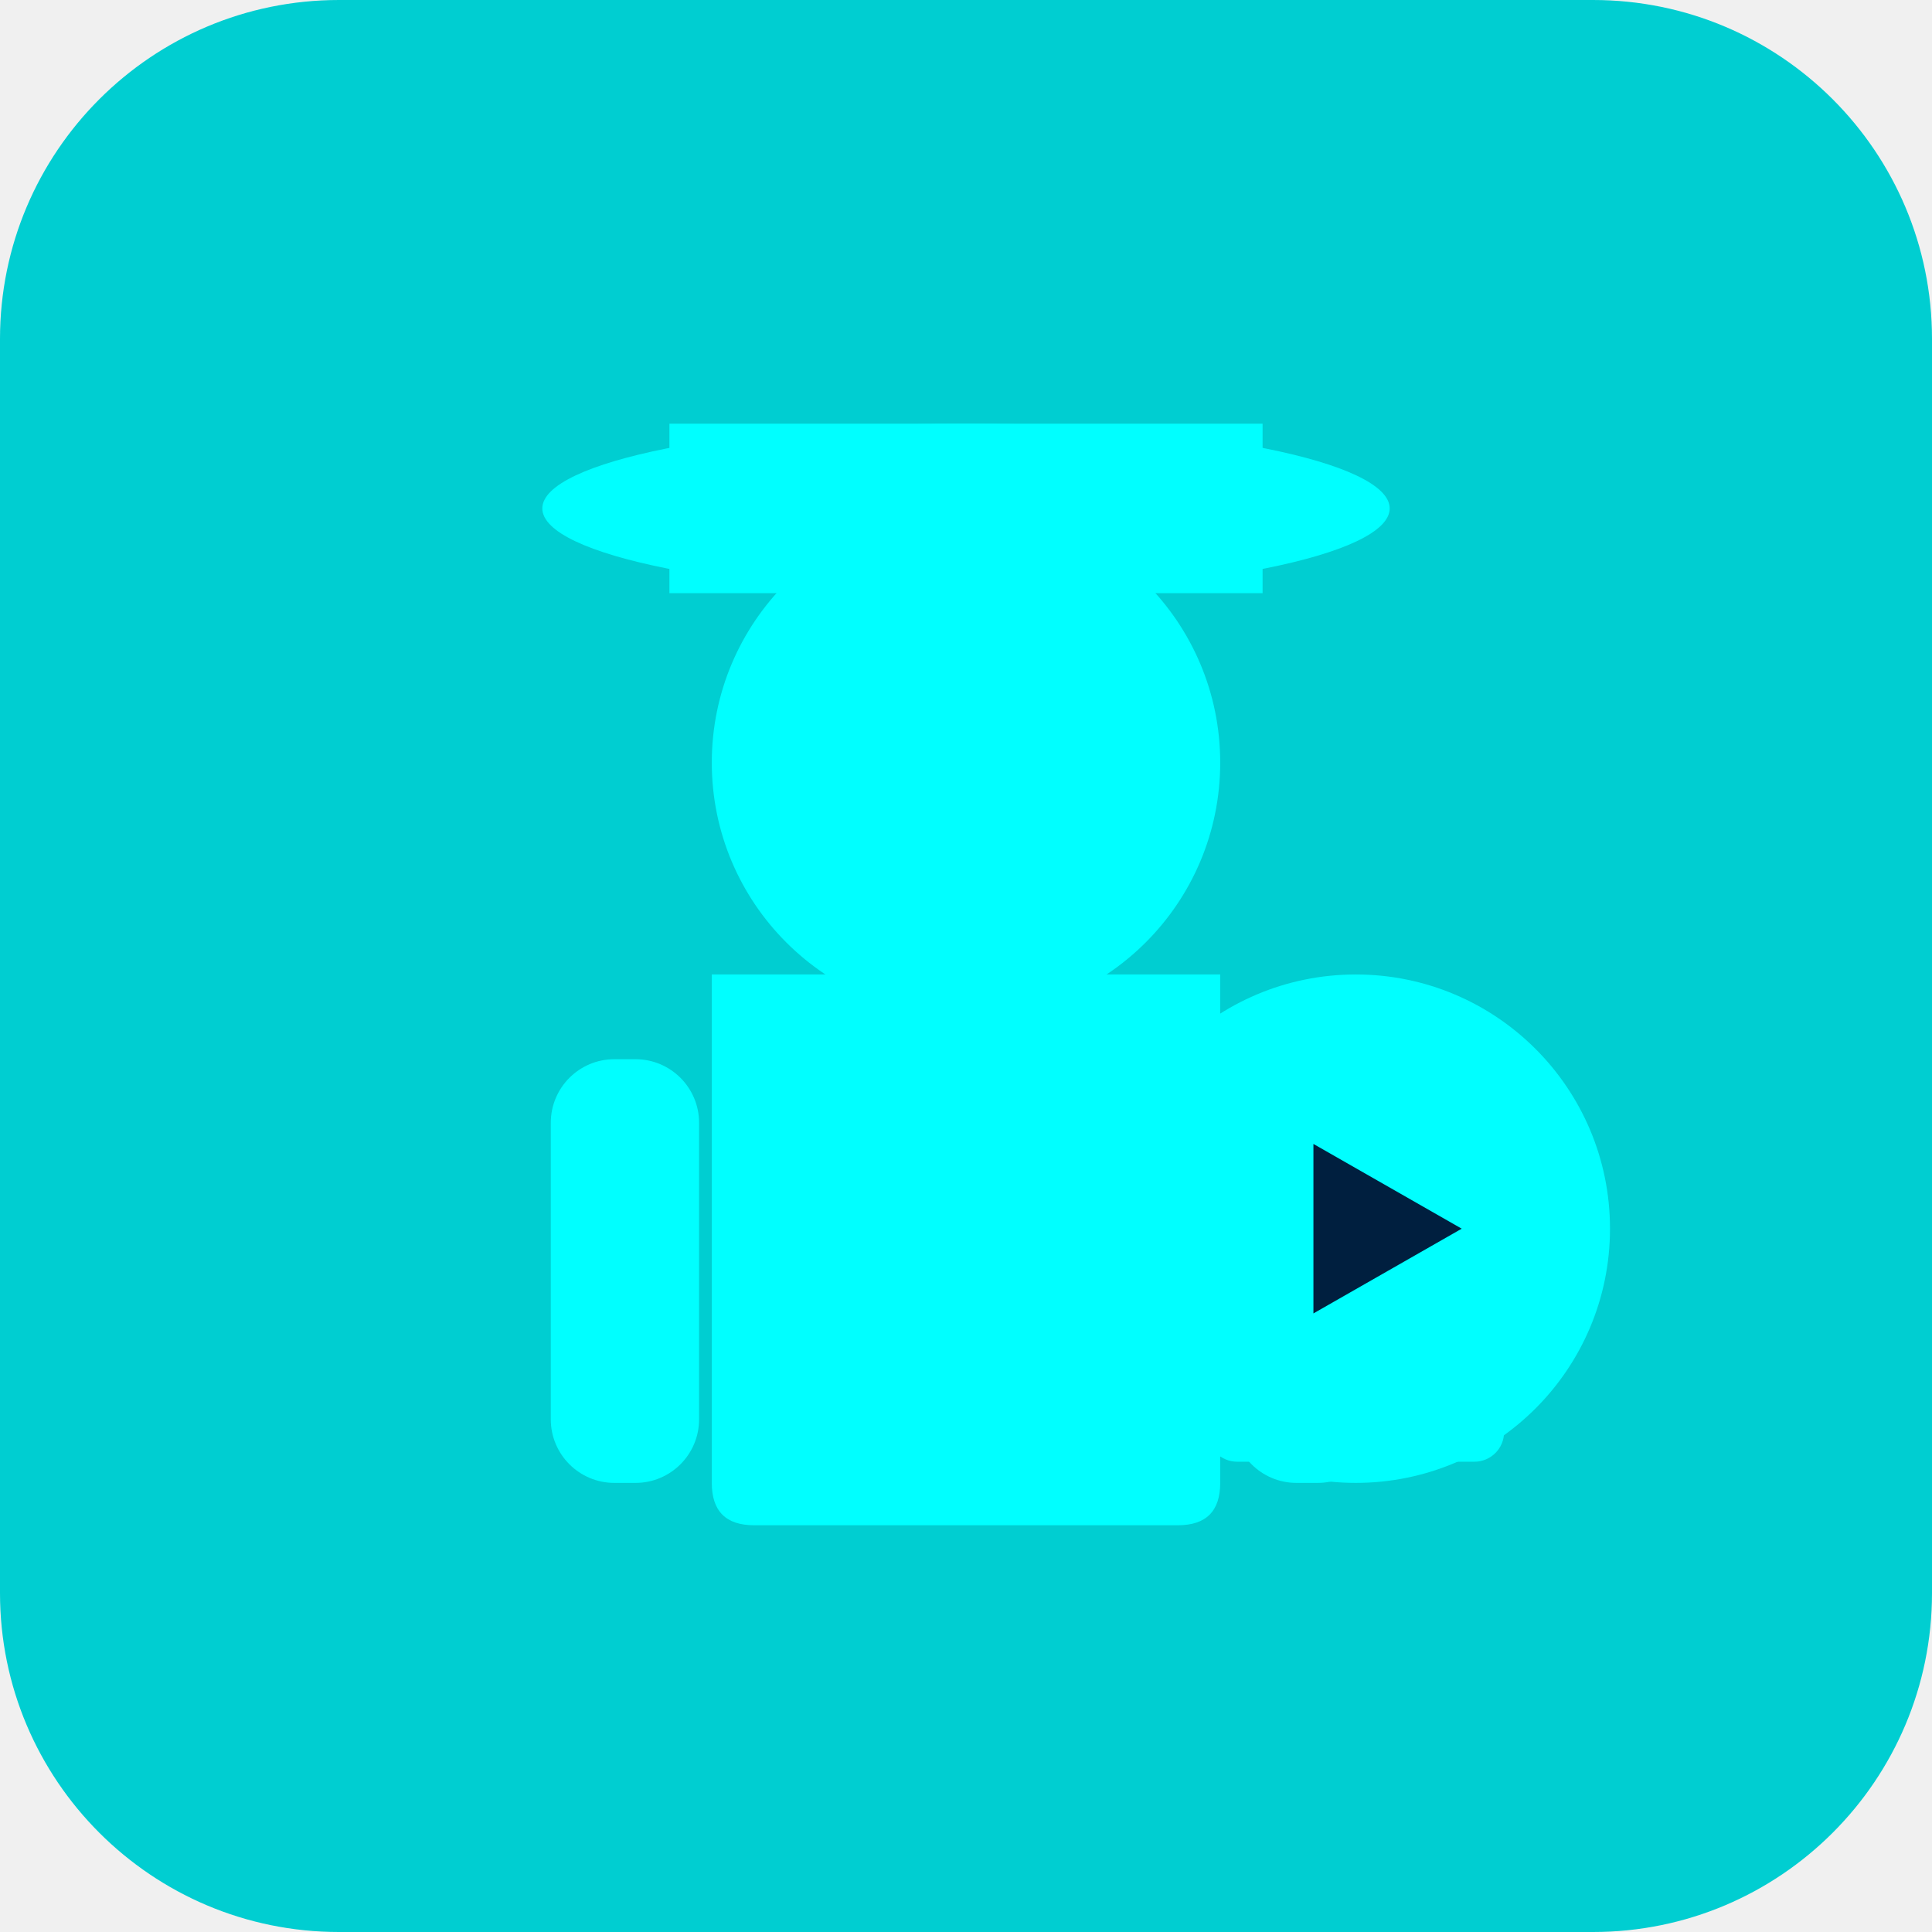
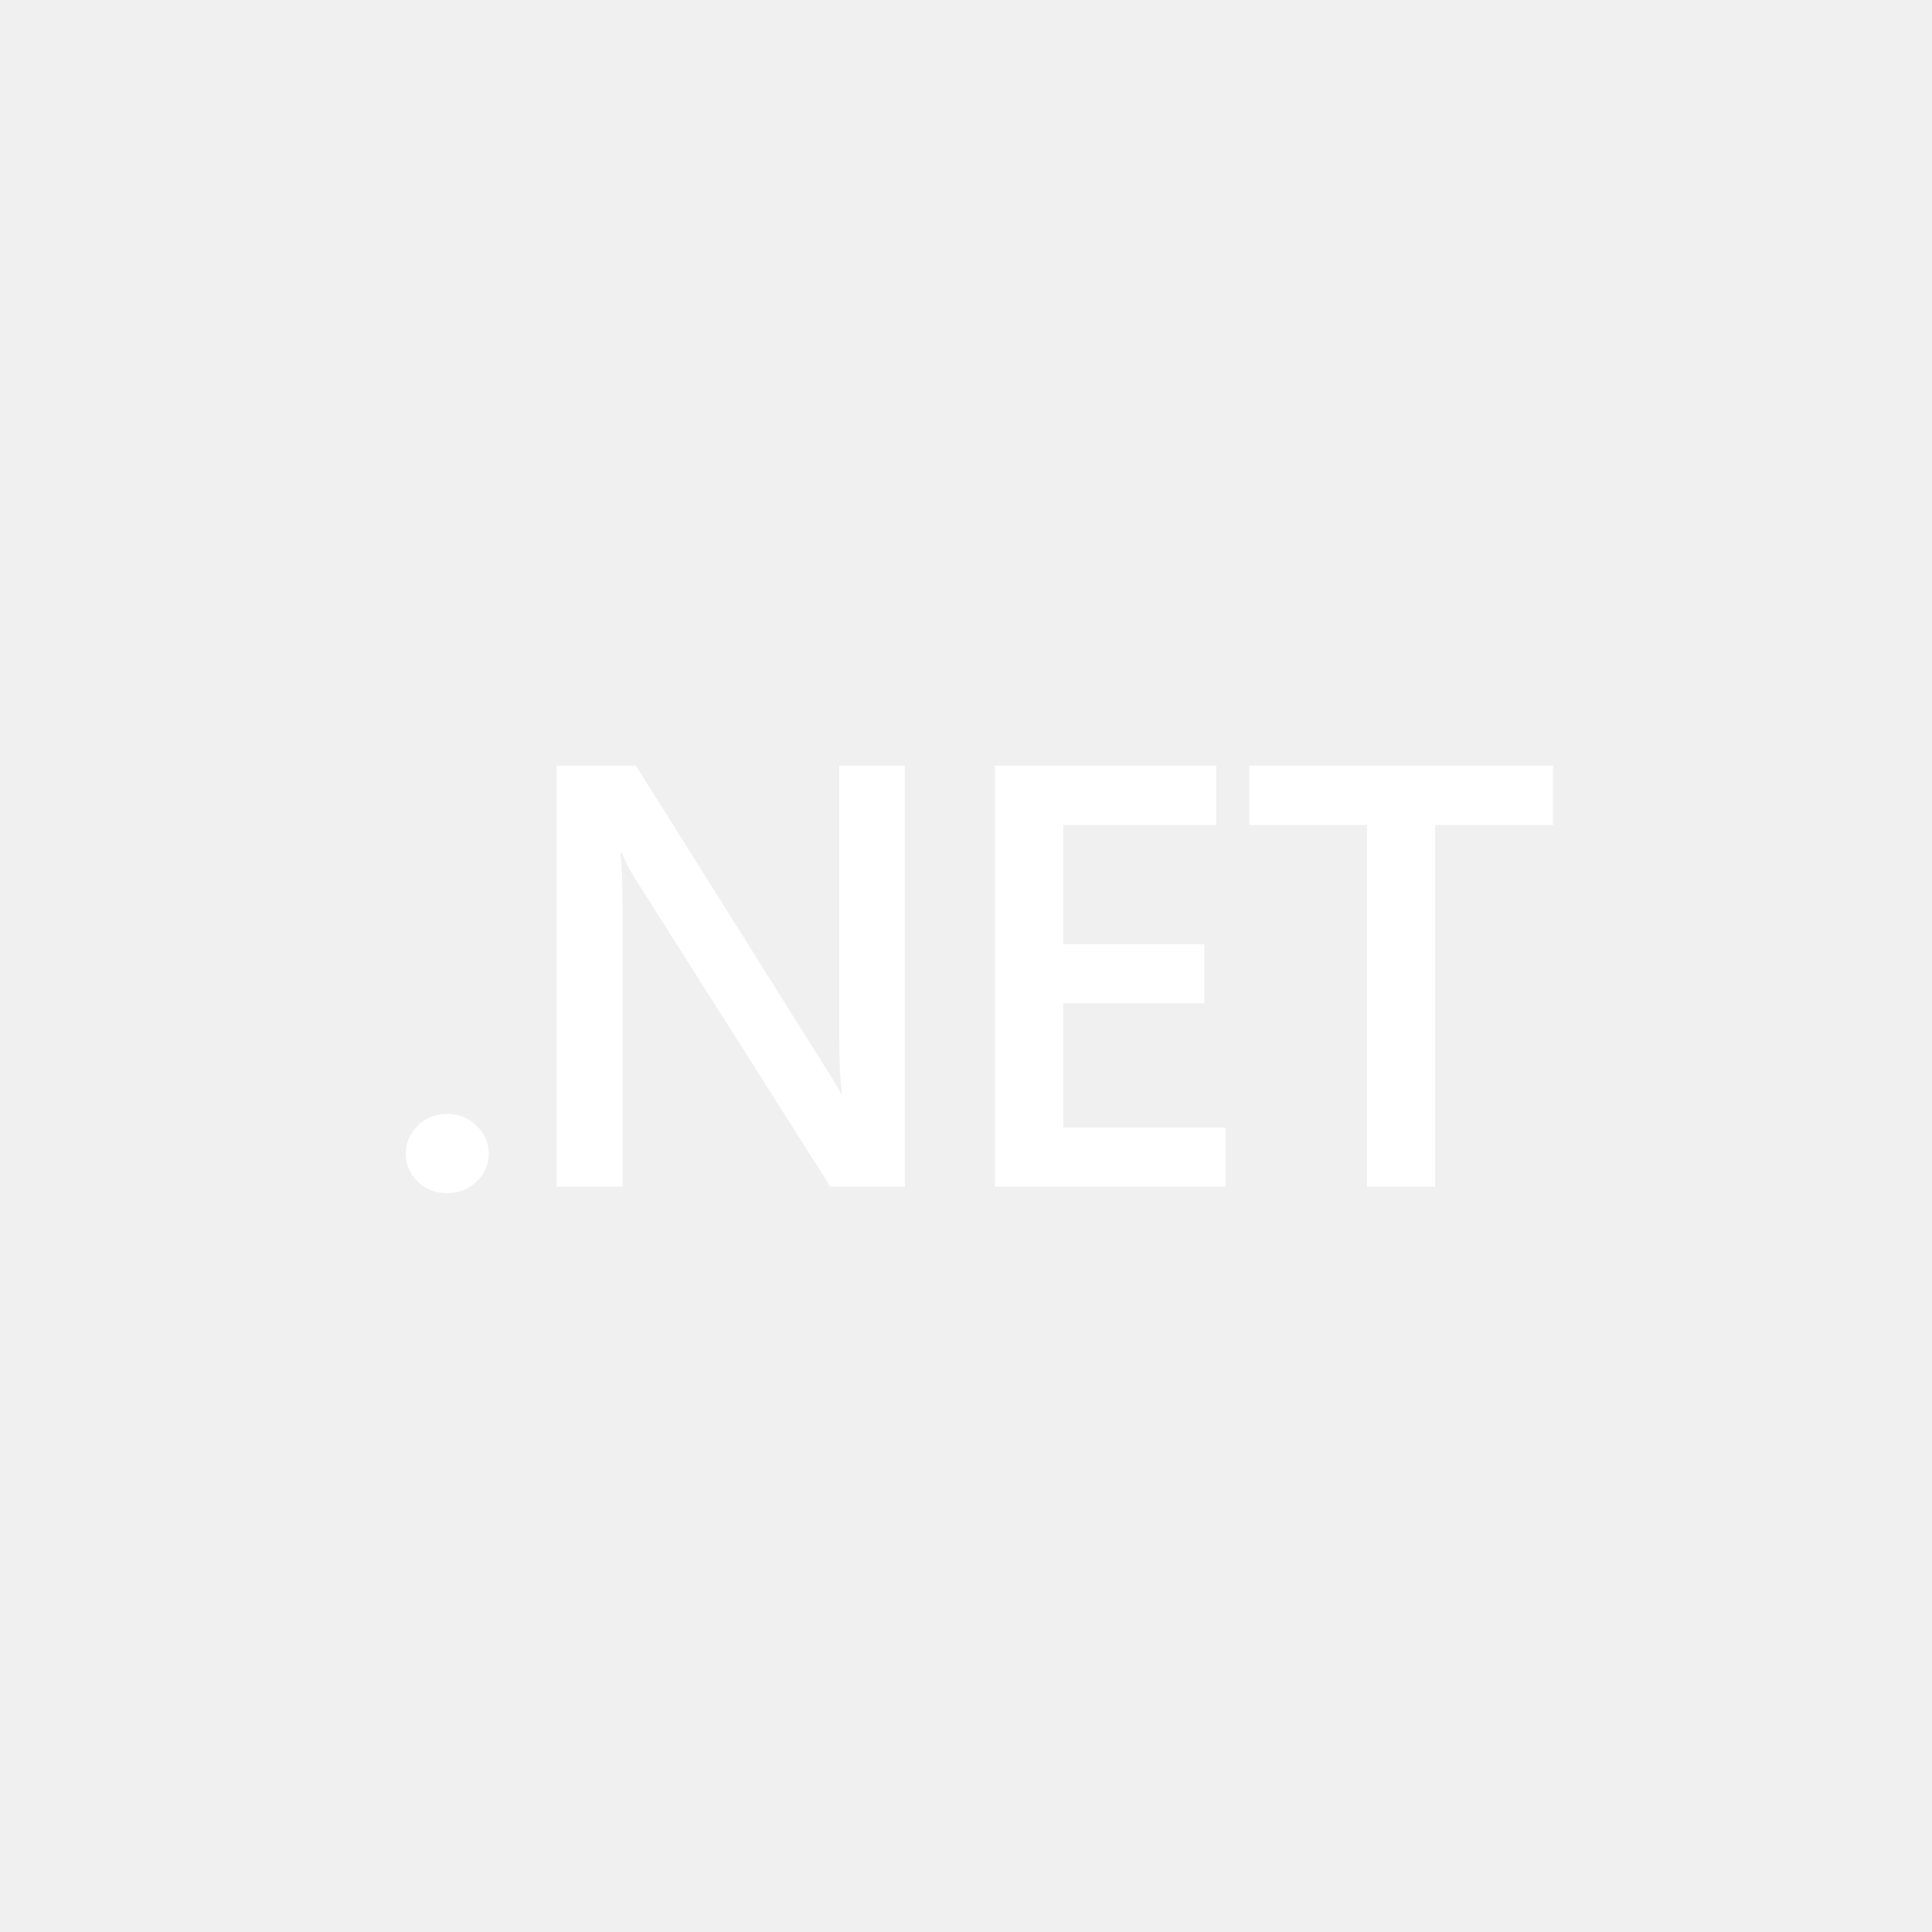
- <svg xmlns="http://www.w3.org/2000/svg" width="456" height="456" viewBox="0 0 456 456" version="1.1">
-   <rect x="0" y="0" width="456" height="456" fill="#00CED1" rx="80" />
-   <ellipse cx="228" cy="120" rx="100" ry="20" fill="#00FFFF" />
-   <rect x="158" y="100" width="140" height="40" fill="#00FFFF" />
-   <circle cx="228" cy="180" r="60" fill="#00FFFF" />
-   <path d="M 208 210 L 185 220 L 208 230 Z" fill="#00FFFF" />
-   <path d="M 248 210 L 271 220 L 248 230 Z" fill="#00FFFF" />
-   <rect x="205" y="217" width="46" height="6" fill="#00FFFF" />
-   <path d="M 168 230 L 168 350 Q 168 360 178 360 L 278 360 Q 288 360 288 350 L 288 230 Z" fill="#00FFFF" />
-   <rect x="130" y="250" width="35" height="100" rx="15" fill="#00FFFF" />
-   <rect x="291" y="250" width="35" height="100" rx="15" fill="#00FFFF" />
-   <ellipse cx="320" cy="290" rx="60" ry="60" fill="#00FFFF" />
-   <path d="M 310 270 L 310 310 L 345 290 Z" fill="#001F3F" />
-   <rect x="285" y="330" width="70" height="15" rx="7" fill="#00FFFF" />
+ <svg xmlns="http://www.w3.org/2000/svg" width="456" height="456" viewBox="0 0 456 456" version="1.1" xml:space="preserve" style="fill-rule:evenodd;clip-rule:evenodd;stroke-linejoin:round;stroke-miterlimit:2;">
+   <path d="m 105.5,281.609 c -2.703,0 -5.001,-0.9 -6.893,-2.702 -1.892,-1.848 -2.838,-4.042 -2.838,-6.582 0,-2.587 0.946,-4.804 2.838,-6.652 1.892,-1.848 4.19,-2.772 6.893,-2.772 2.748,0 5.068,0.924 6.96,2.772 1.937,1.848 2.906,4.064 2.906,6.652 0,2.54 -0.968,4.734 -2.906,6.582 -1.892,1.802 -4.212,2.702 -6.96,2.702 z" style="fill:#ffffff;fill-rule:nonzero;stroke-width:0.838" />
+   <path d="M 213.561,280.084 H 195.99 L 149.7,207.054 c -1.171,-1.848 -2.14,-3.765 -2.906,-5.751 h -0.406 c 0.361,2.125 0.541,6.675 0.541,13.65 v 65.132 h -15.543 v -99.36 h 18.719 l 44.737,71.298 c 1.892,2.957 3.109,4.989 3.649,6.098 h 0.27 c -0.45,-2.632 -0.676,-7.09 -0.676,-13.373 v -64.023 h 15.476 z" style="fill:#ffffff;fill-rule:nonzero;stroke-width:0.838" />
+   <path d="m 289.251,280.084 h -54.401 v -99.36 h 52.238 v 13.997 h -36.154 v 28.131 h 33.316 v 13.927 h -33.316 v 29.378 h 38.316 z" style="fill:#ffffff;fill-rule:nonzero;stroke-width:0.838" />
+   <path d="M 366.565,194.721 H 338.722 v 85.363 h -16.084 v -85.363 h -27.775 v -13.997 h 71.701 z" style="fill:#ffffff;fill-rule:nonzero;stroke-width:0.838" />
</svg>
